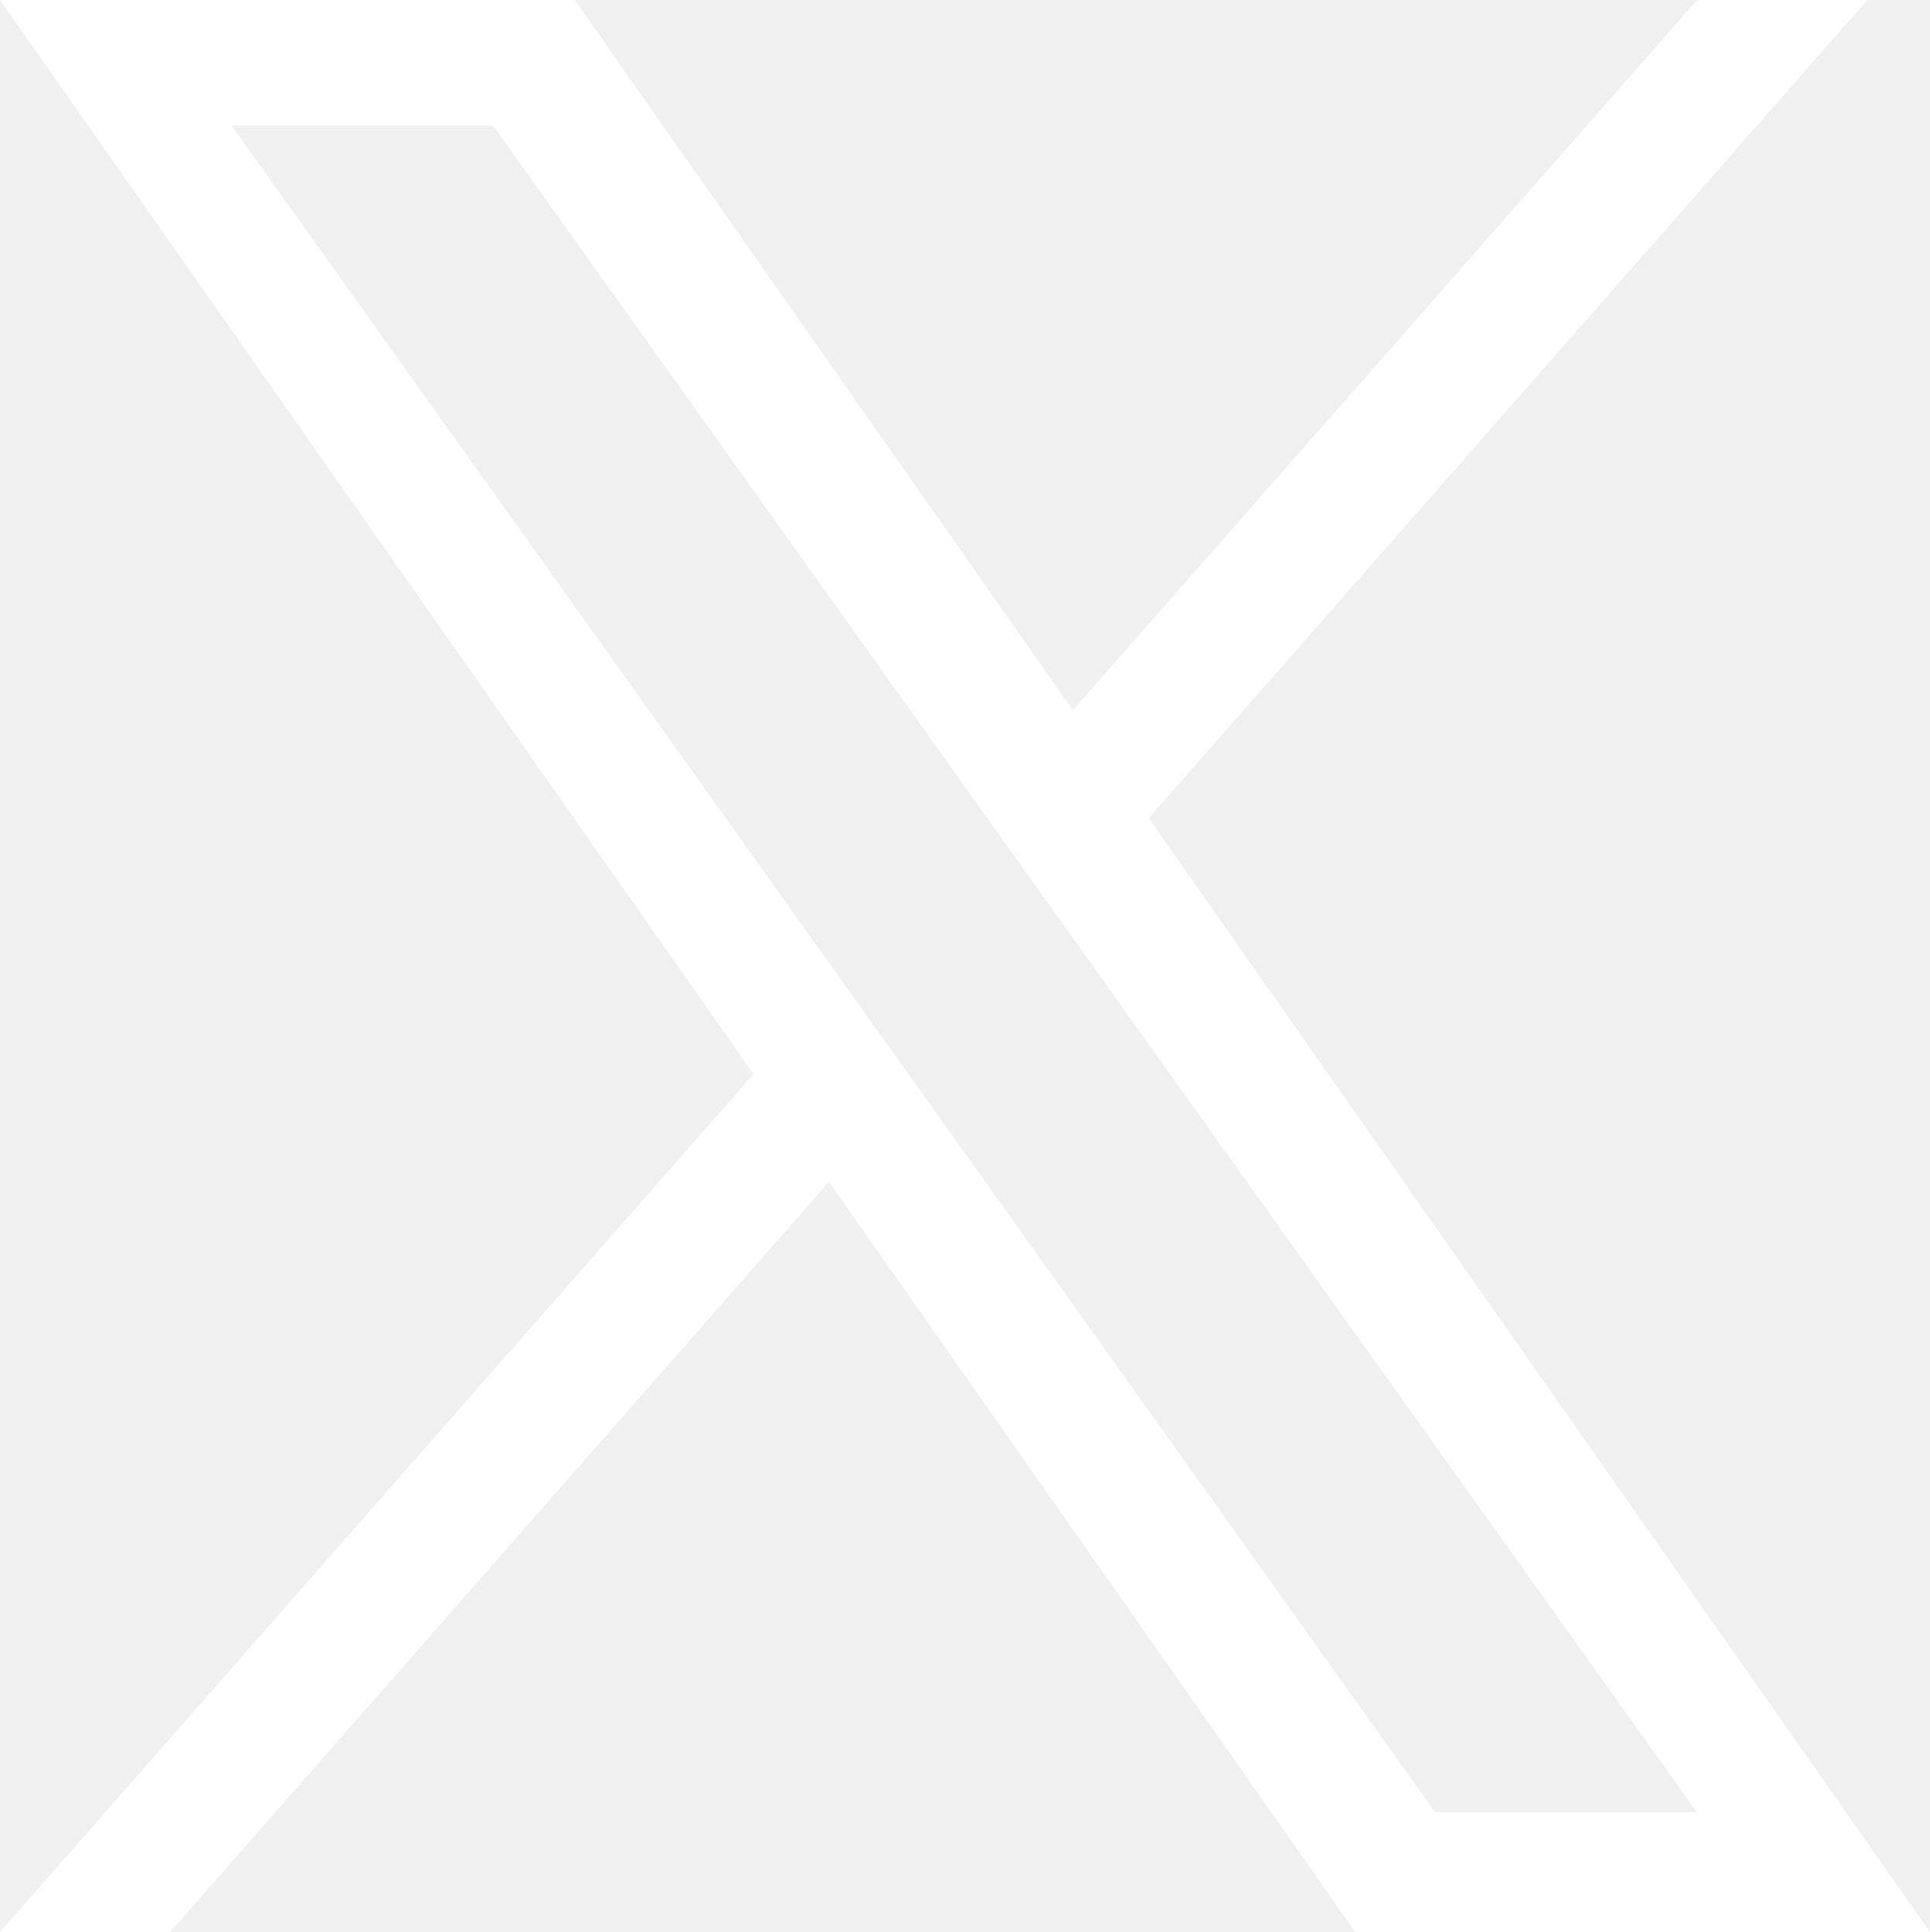
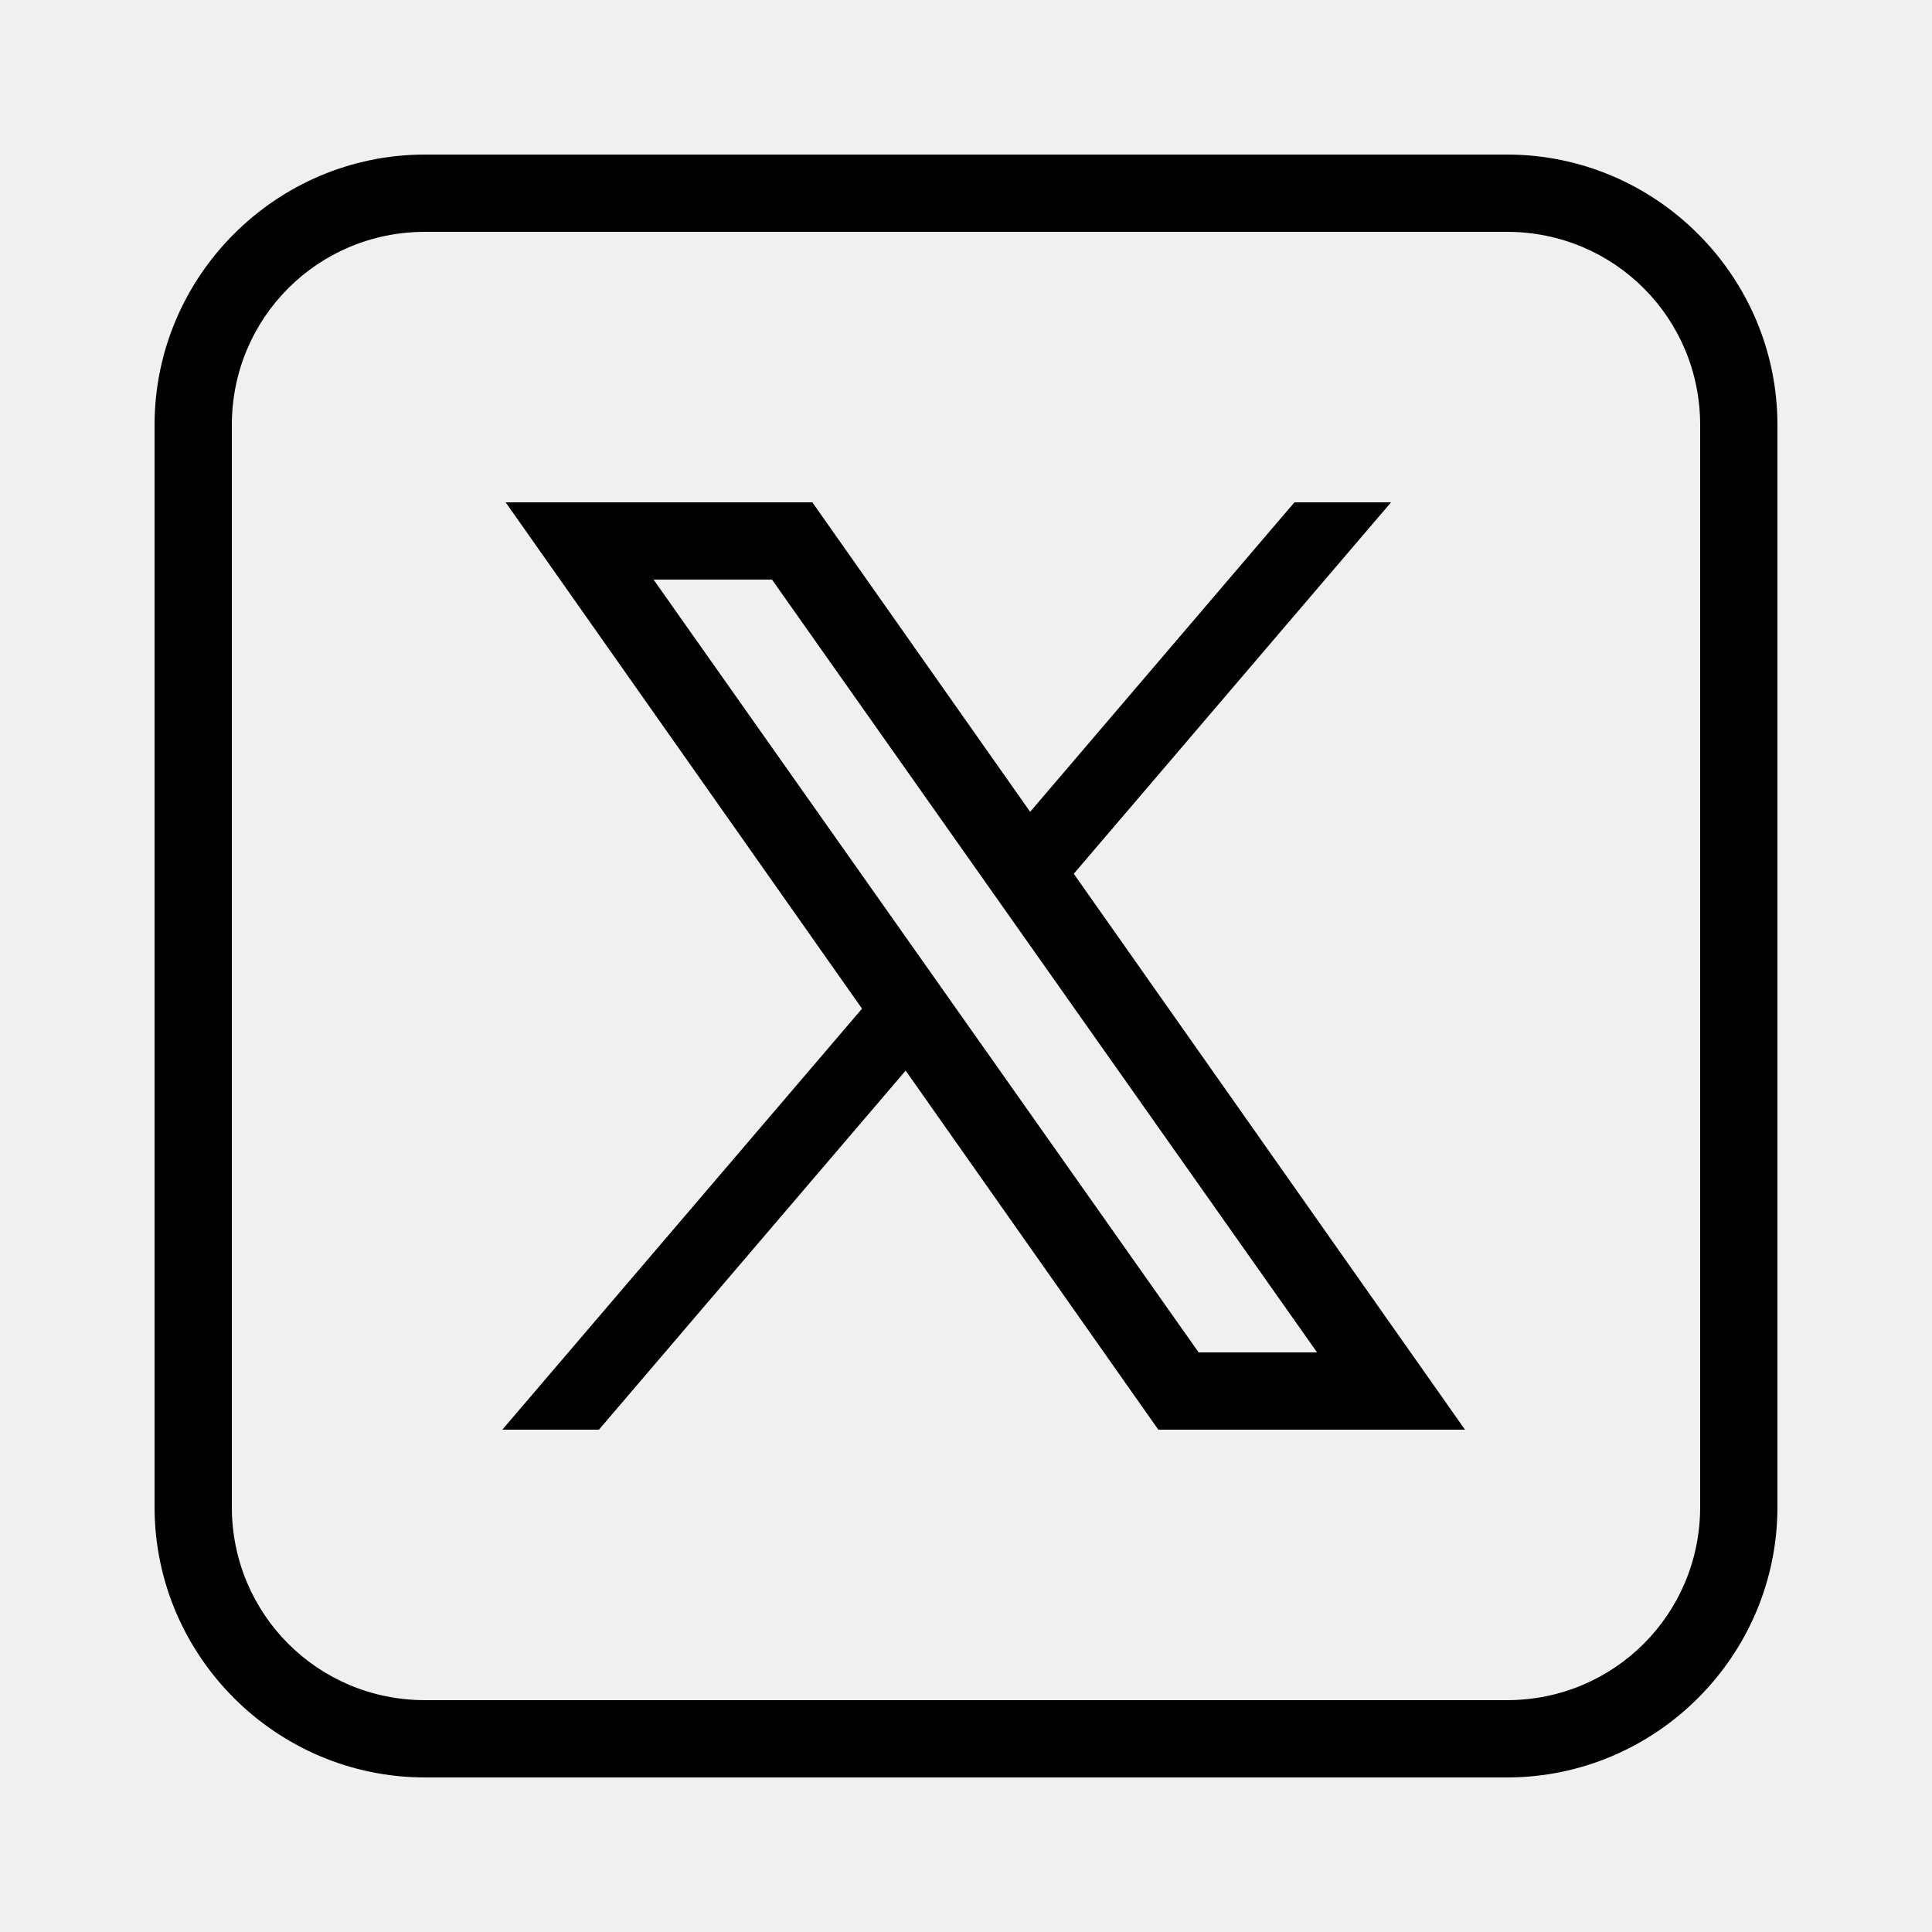
- <svg xmlns="http://www.w3.org/2000/svg" fill="white" width="300" height="300.251" version="1.1">
-   <path d="M178.57 127.15 290.27 0h-26.46l-97.03 110.38L89.34 0H0l117.13 166.93L0 300.25h26.46l102.4-116.59 81.8 116.59h89.34M36.01 19.54H76.66l187.13 262.13h-40.66" />
+ <svg xmlns="http://www.w3.org/2000/svg" x="0px" y="0px" width="100" height="100" viewBox="0 0 50 50">
+   <path d="M 11 4 C 7.146 4 4 7.146 4 11 L 4 39 C 4 42.854 7.146 46 11 46 L 39 46 C 42.854 46 46 42.854 46 39 L 46 11 C 46 7.146 42.854 4 39 4 L 11 4 z M 11 6 L 39 6 C 41.774 6 44 8.226 44 11 L 44 39 C 44 41.774 41.774 44 39 44 L 11 44 C 8.226 44 6 41.774 6 39 L 6 11 C 6 8.226 8.226 6 11 6 z M 13.086 13 L 22.309 26.104 L 13 37 L 15.5 37 L 23.438 27.707 L 29.977 37 L 37.914 37 L 27.789 22.613 L 36 13 L 33.5 13 L 26.66 21.01 L 21.023 13 L 13.086 13 z M 16.914 15 L 19.979 15 L 34.086 35 L 31.021 35 L 16.914 15 z" />
</svg>
